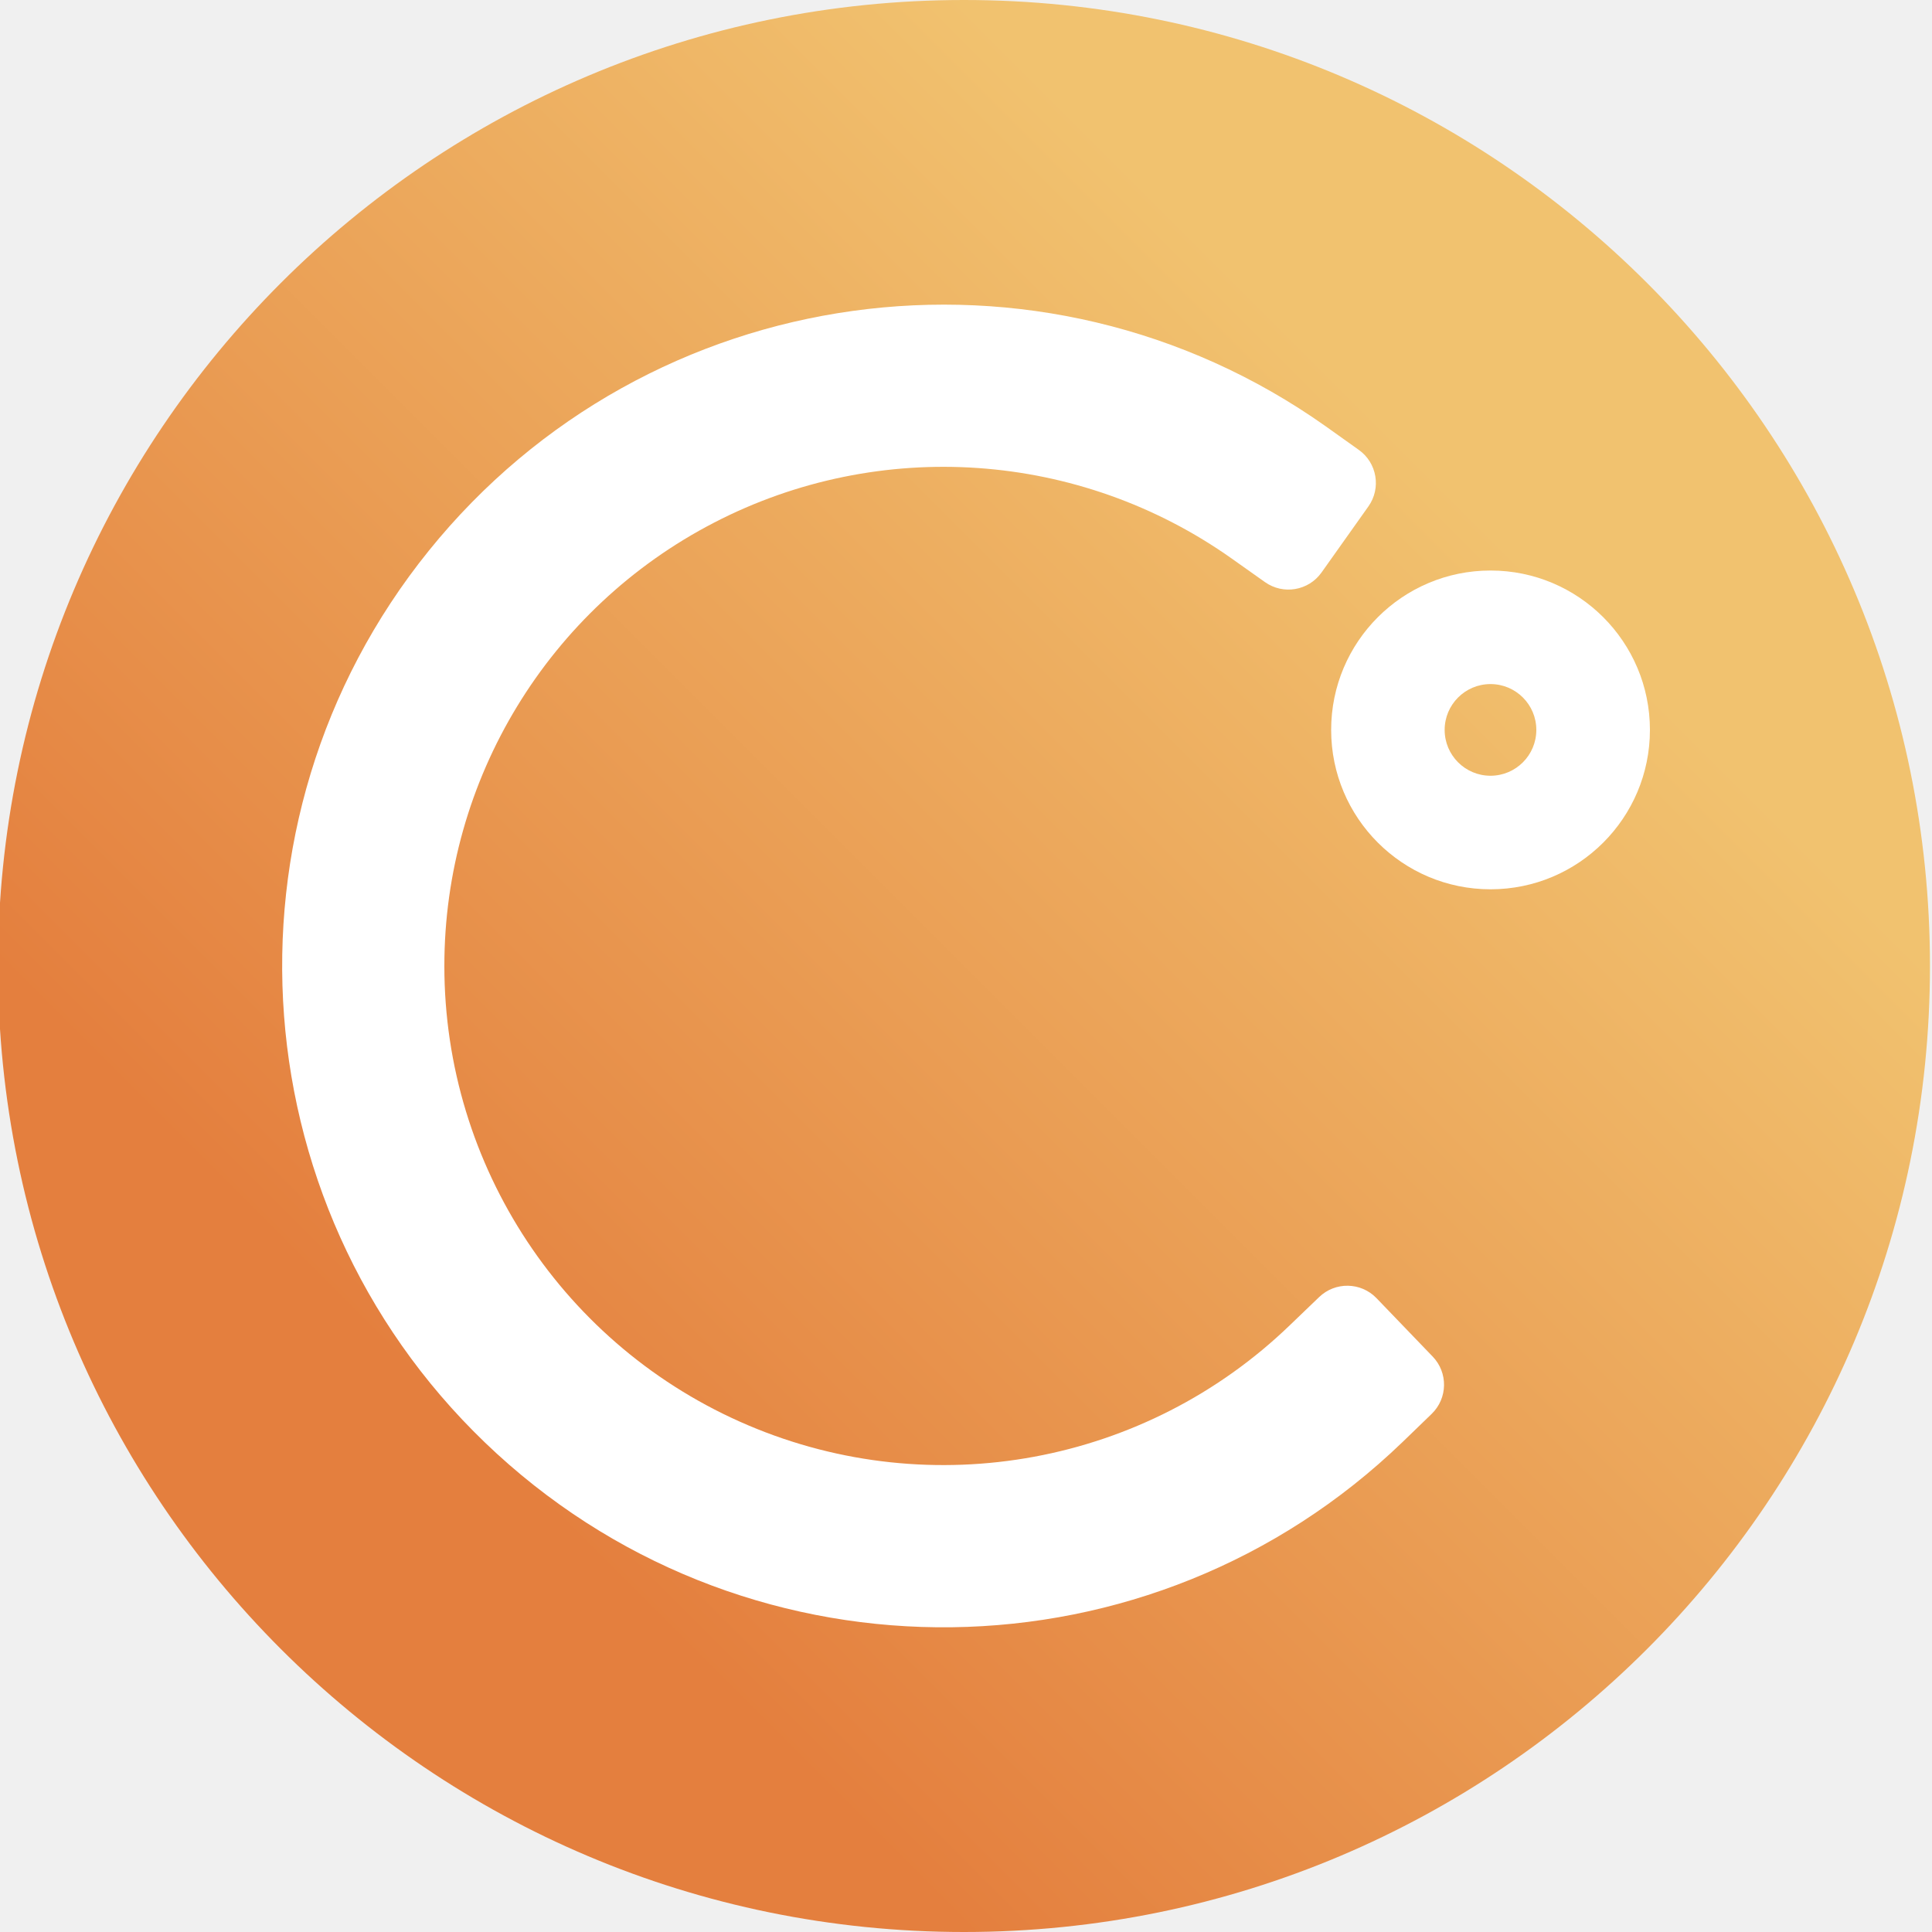
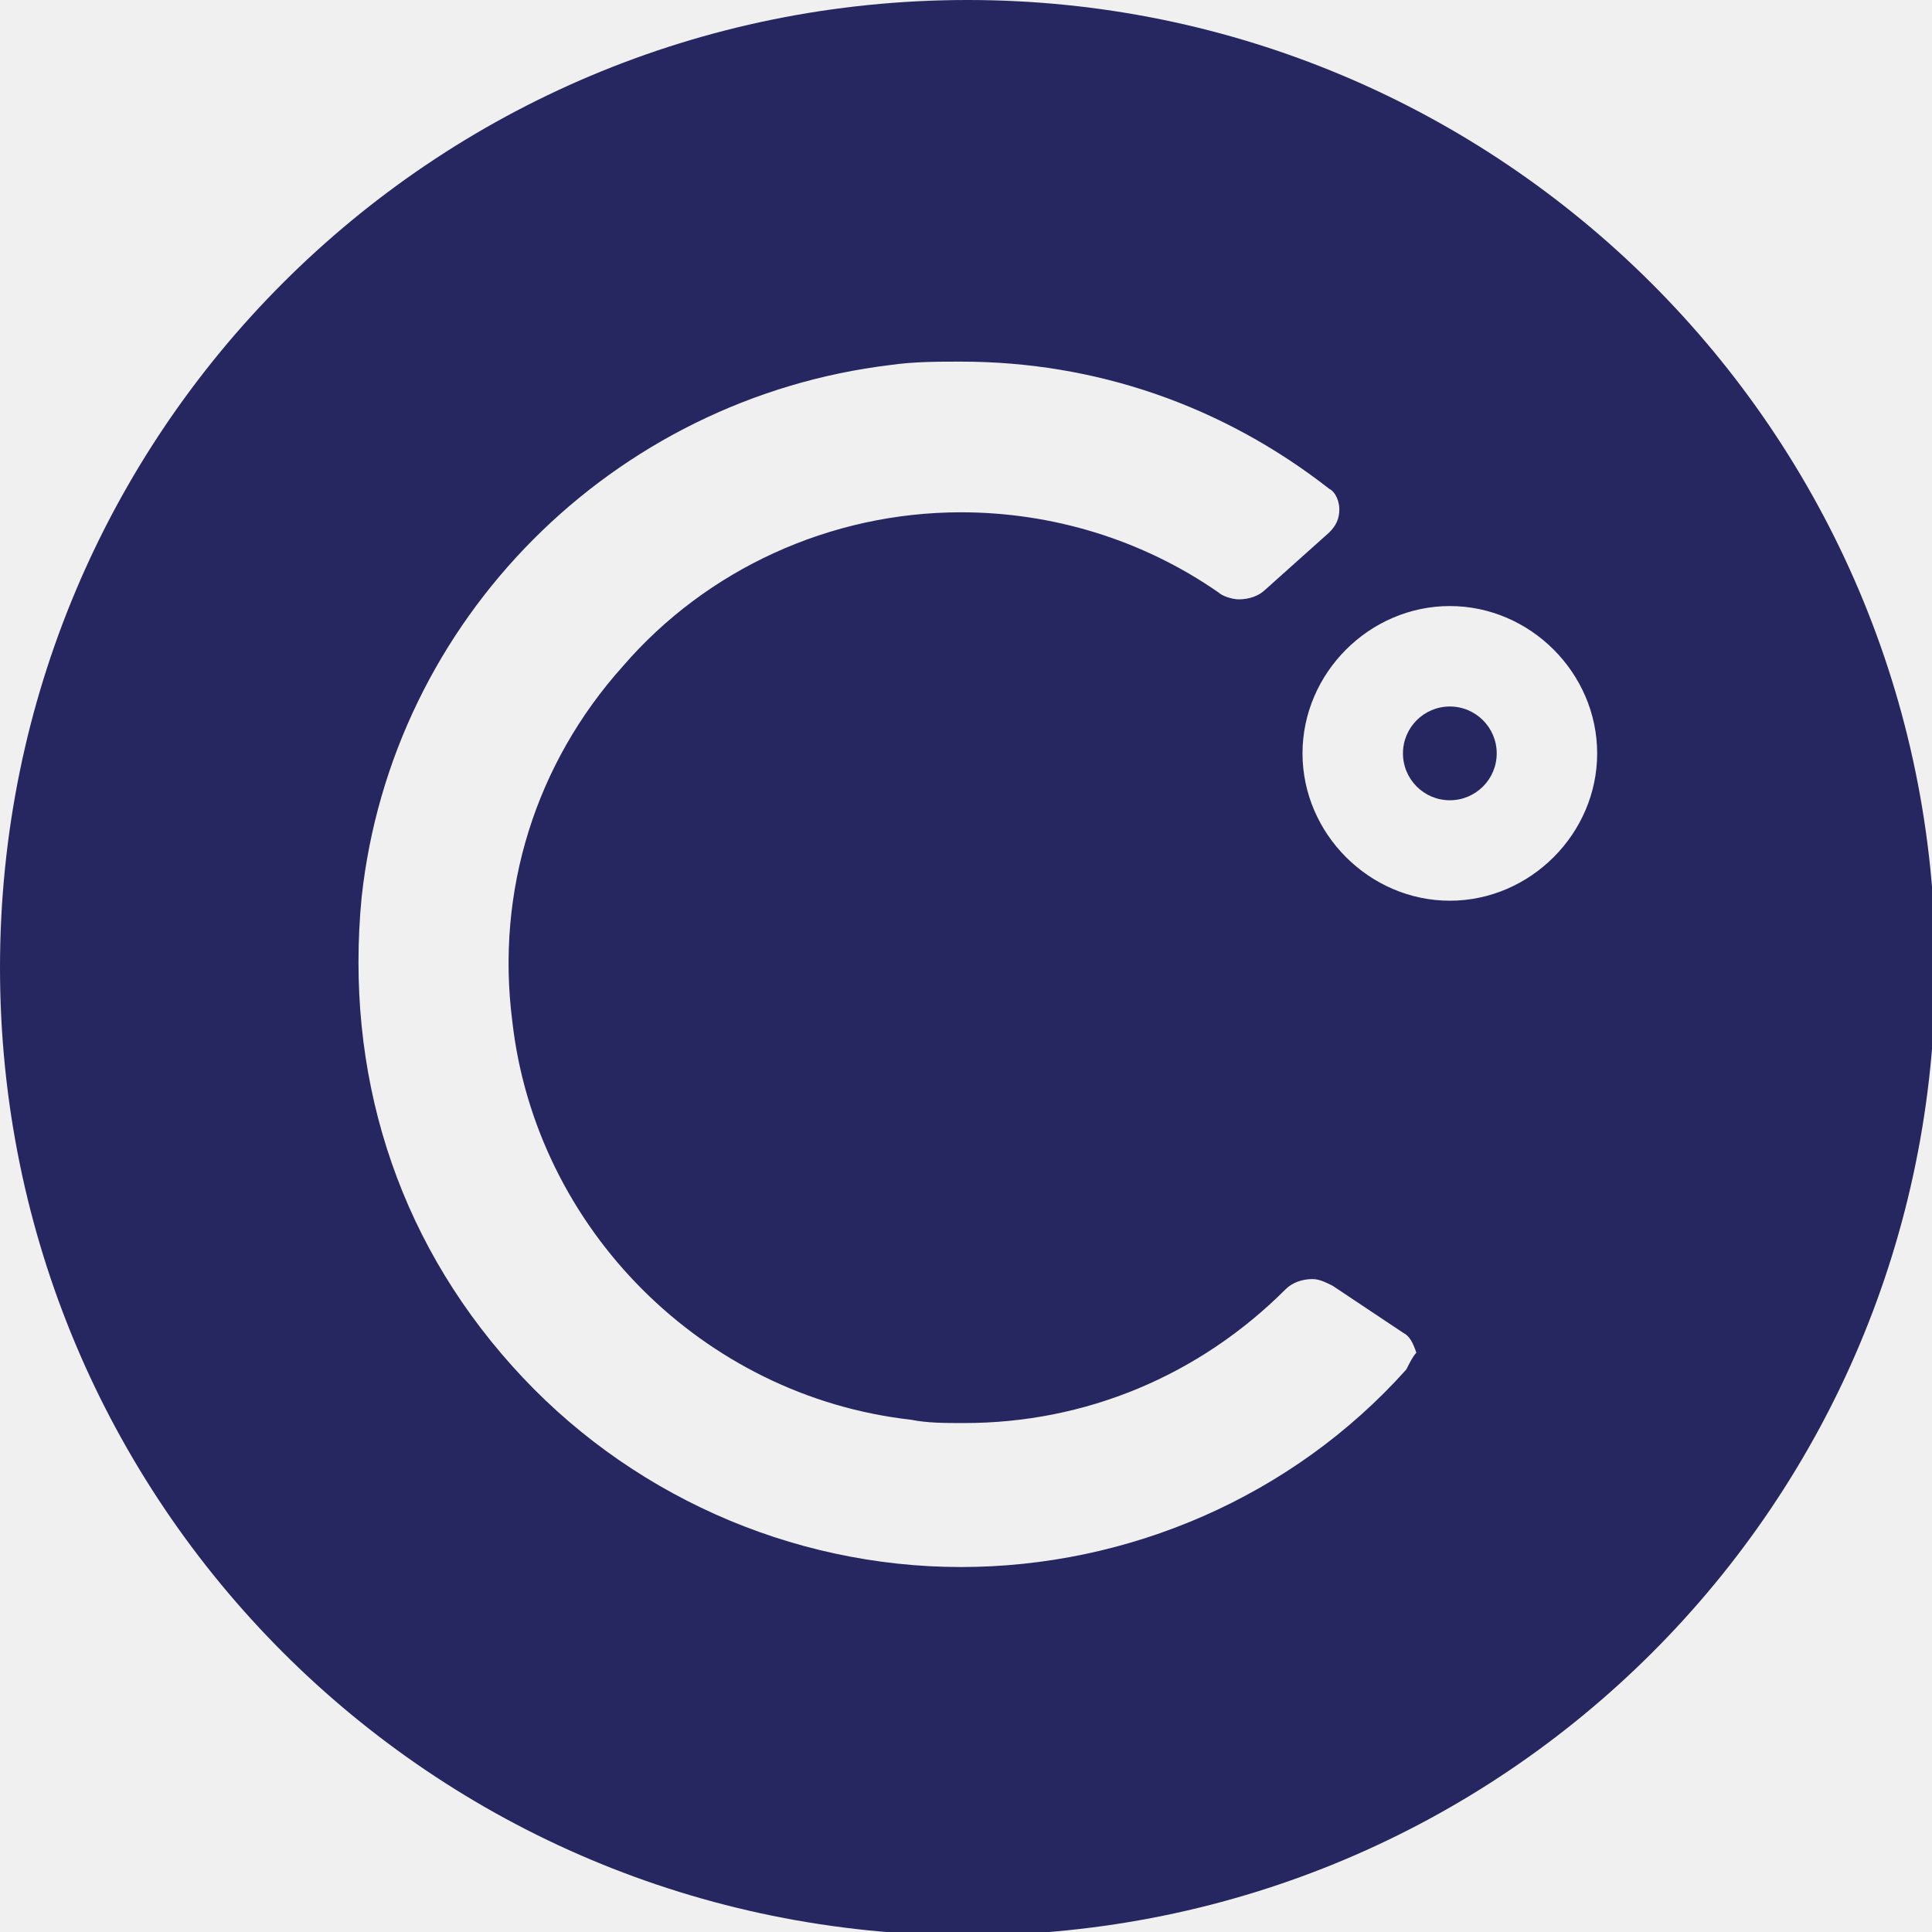
- <svg xmlns="http://www.w3.org/2000/svg" viewBox="0 0 20 20">
-   <circle cx="9.979" cy="10" r="10" fill="url(#logo-dark_celsius-network_svg__a)" />
-   <path fill="#fff" d="M4.6 10a5.166 5.166 0 0 1 8.152-4.217l.343.243a.42.42 0 0 0 .585-.099l.486-.685a.42.42 0 0 0-.1-.585l-.341-.243a6.846 6.846 0 1 0 .794 10.514l.302-.292a.42.42 0 0 0 .01-.593l-.582-.605a.42.42 0 0 0-.594-.01l-.302.29A5.166 5.166 0 0 1 4.6 10" />
-   <path fill="#fff" fill-rule="evenodd" d="M15.43 5.906a1.65 1.65 0 1 0 0 3.3 1.65 1.65 0 0 0 0-3.3m-.475 1.65a.474.474 0 1 1 .949 0 .474.474 0 0 1-.949 0" clip-rule="evenodd" />
-   <defs>
-     <linearGradient id="logo-dark_celsius-network_svg__a" x1="9.979" x2="-.021" y1="0" y2="10" gradientUnits="userSpaceOnUse">
-       <stop stop-color="#f1c26f" />
-       <stop offset="1" stop-color="#e47f3e" />
-     </linearGradient>
-   </defs>
+ <svg xmlns="http://www.w3.org/2000/svg" viewBox="0 0 57.7 57.7">
+   <circle cx="43.3" cy="22.5" r="1.4" fill="#262761" />
+   <path fill="#262761" d="M28.9 0C12.9 0 0 12.9 0 28.9s12.9 28.9 28.9 28.9 28.9-12.9 28.9-28.9S44.8 0 28.9 0M42 40.9c-3.4 3.8-8.3 5.9-13.3 5.9-5.1 0-10-2.2-13.4-6-3.5-3.9-5-8.8-4.5-14 .9-8.3 7.5-14.9 15.8-15.9.7-.1 1.4-.1 2.1-.1 4 0 7.8 1.3 11 3.8.2.1.3.4.3.6 0 .3-.1.5-.3.7l-1.9 1.7c-.2.2-.5.3-.8.3-.2 0-.5-.1-.6-.2-2.3-1.6-5-2.4-7.7-2.4-3.9 0-7.6 1.7-10.1 4.6-2.6 2.9-3.8 6.7-3.3 10.6.7 6.2 5.7 11.2 11.9 11.9.5.1 1 .1 1.6.1 3.6 0 7-1.4 9.6-4 .2-.2.5-.3.8-.3.2 0 .4.1.6.2l2.1 1.4c.2.1.3.3.4.6-.1.1-.2.3-.3.5m1.3-14c-2.4 0-4.4-2-4.4-4.4s2-4.4 4.4-4.4 4.4 2 4.4 4.4-2 4.4-4.4 4.4" />
</svg>
